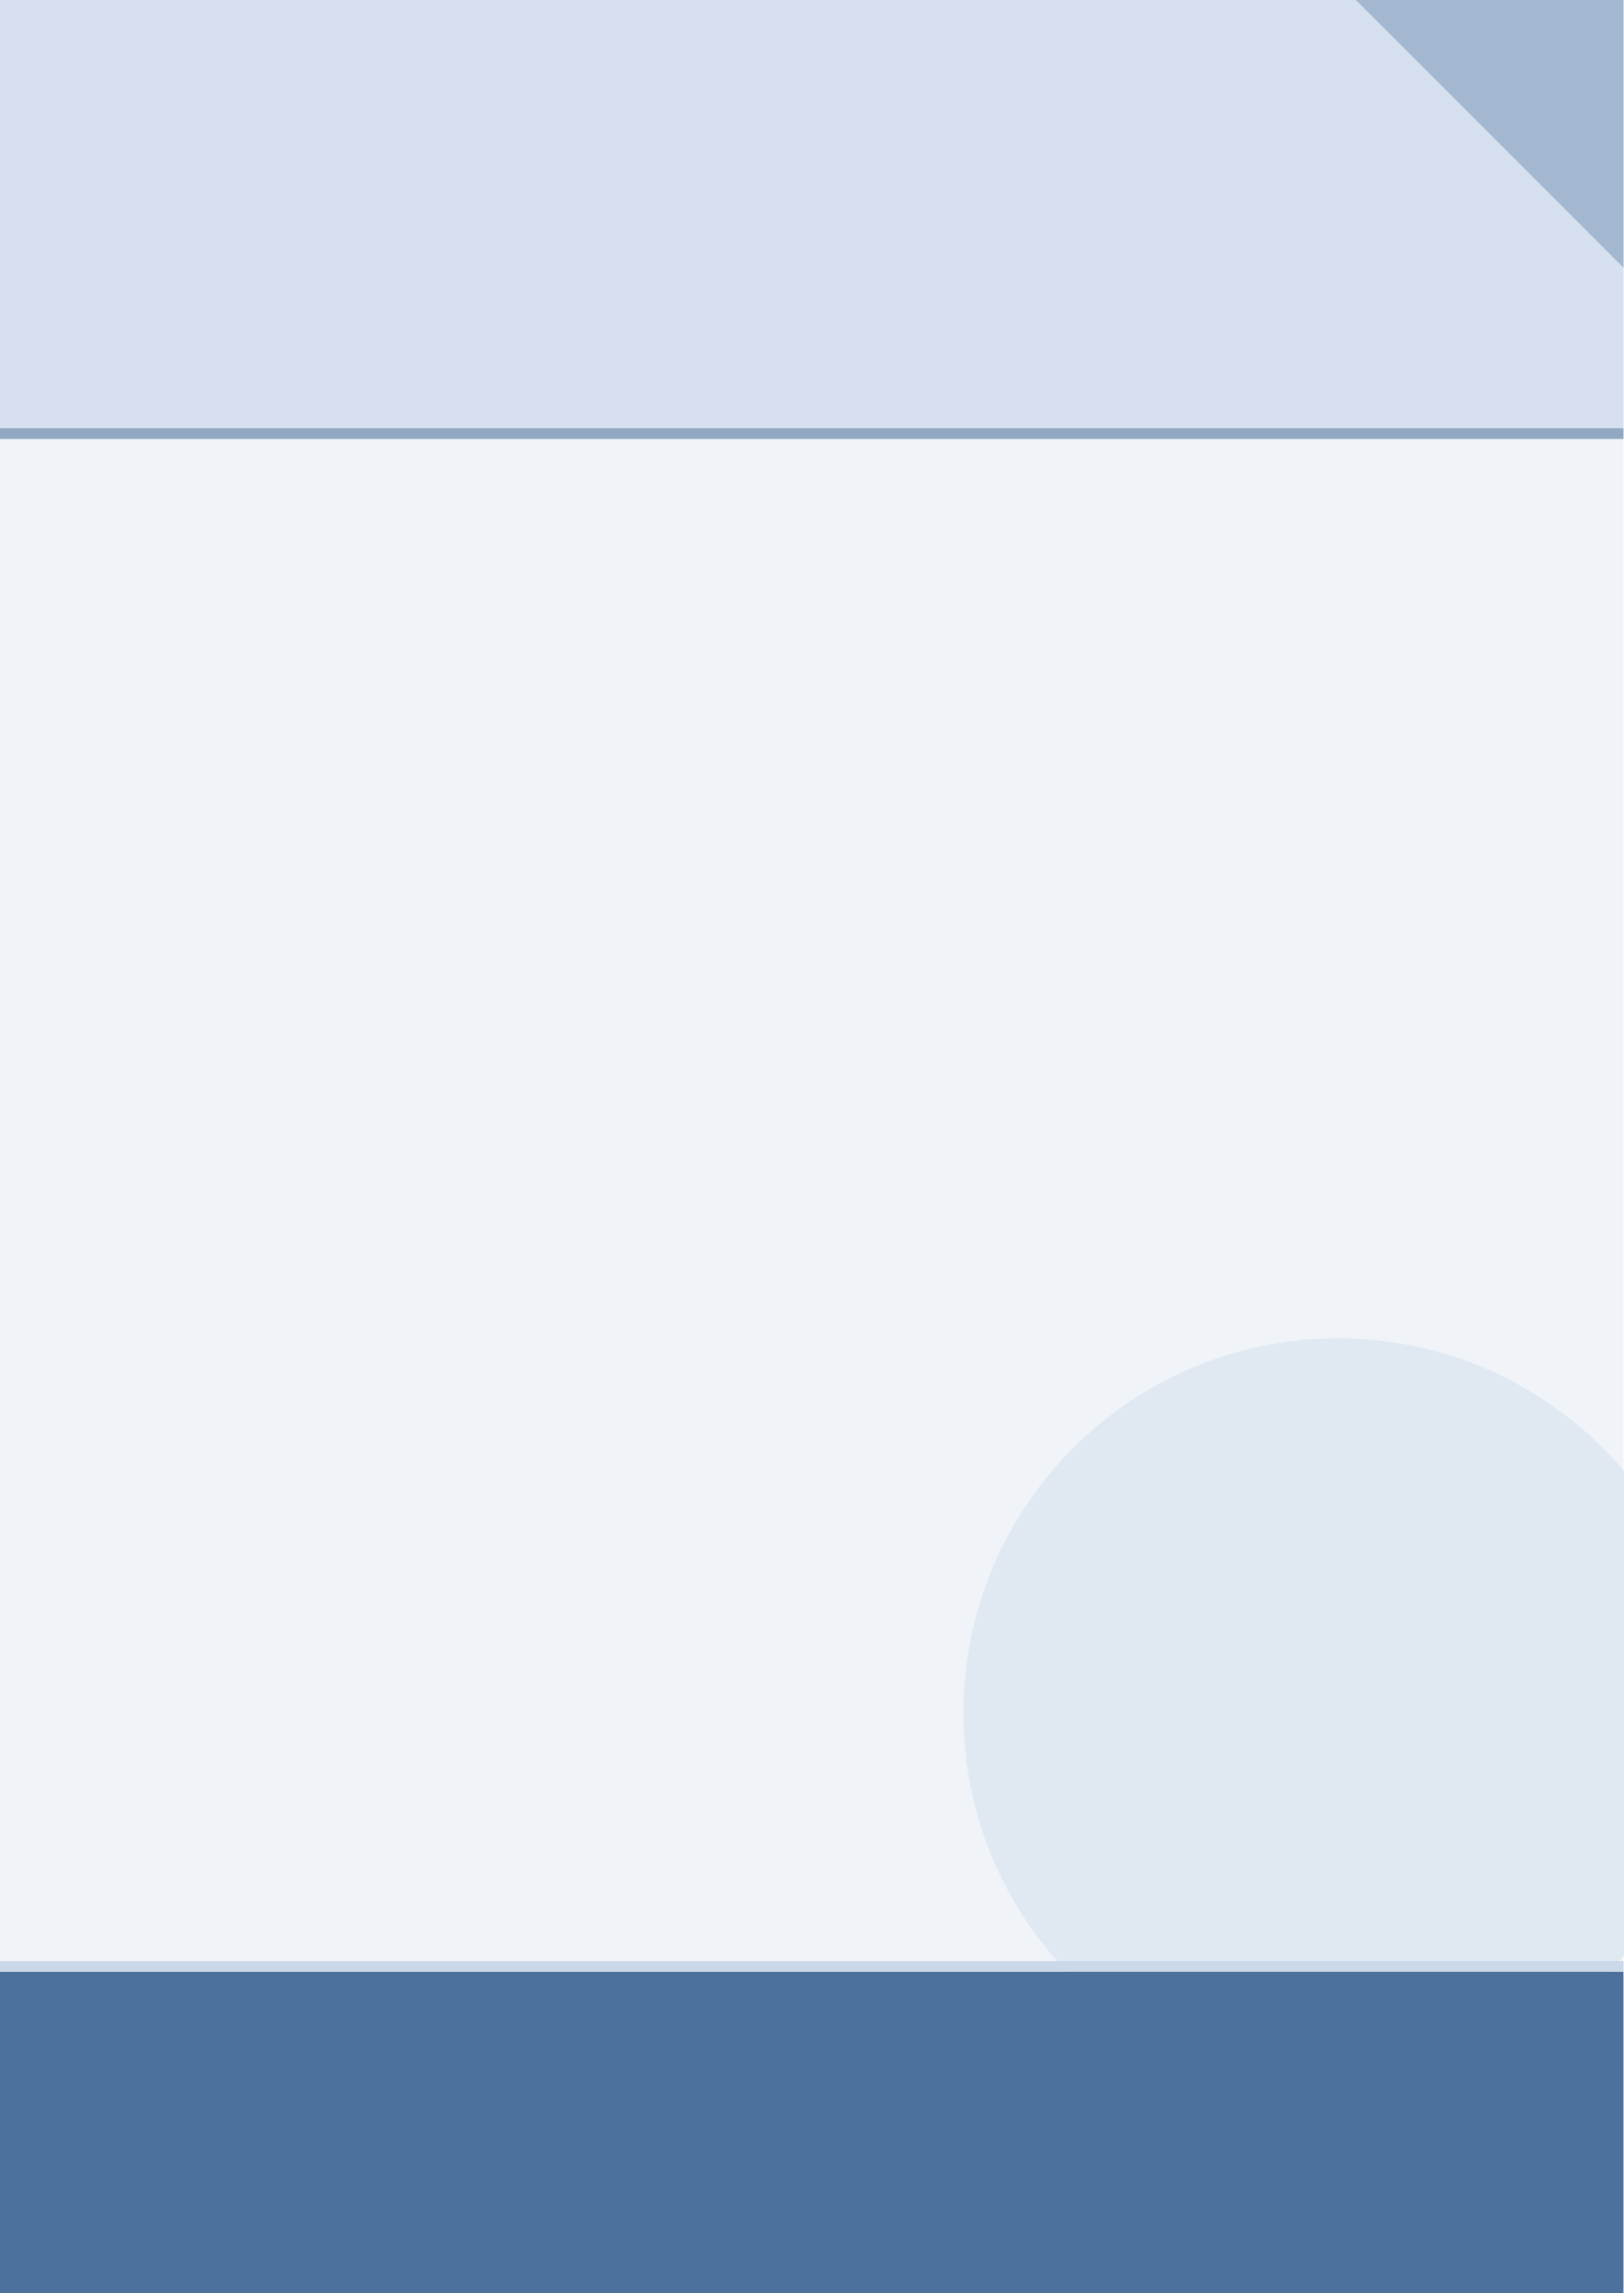
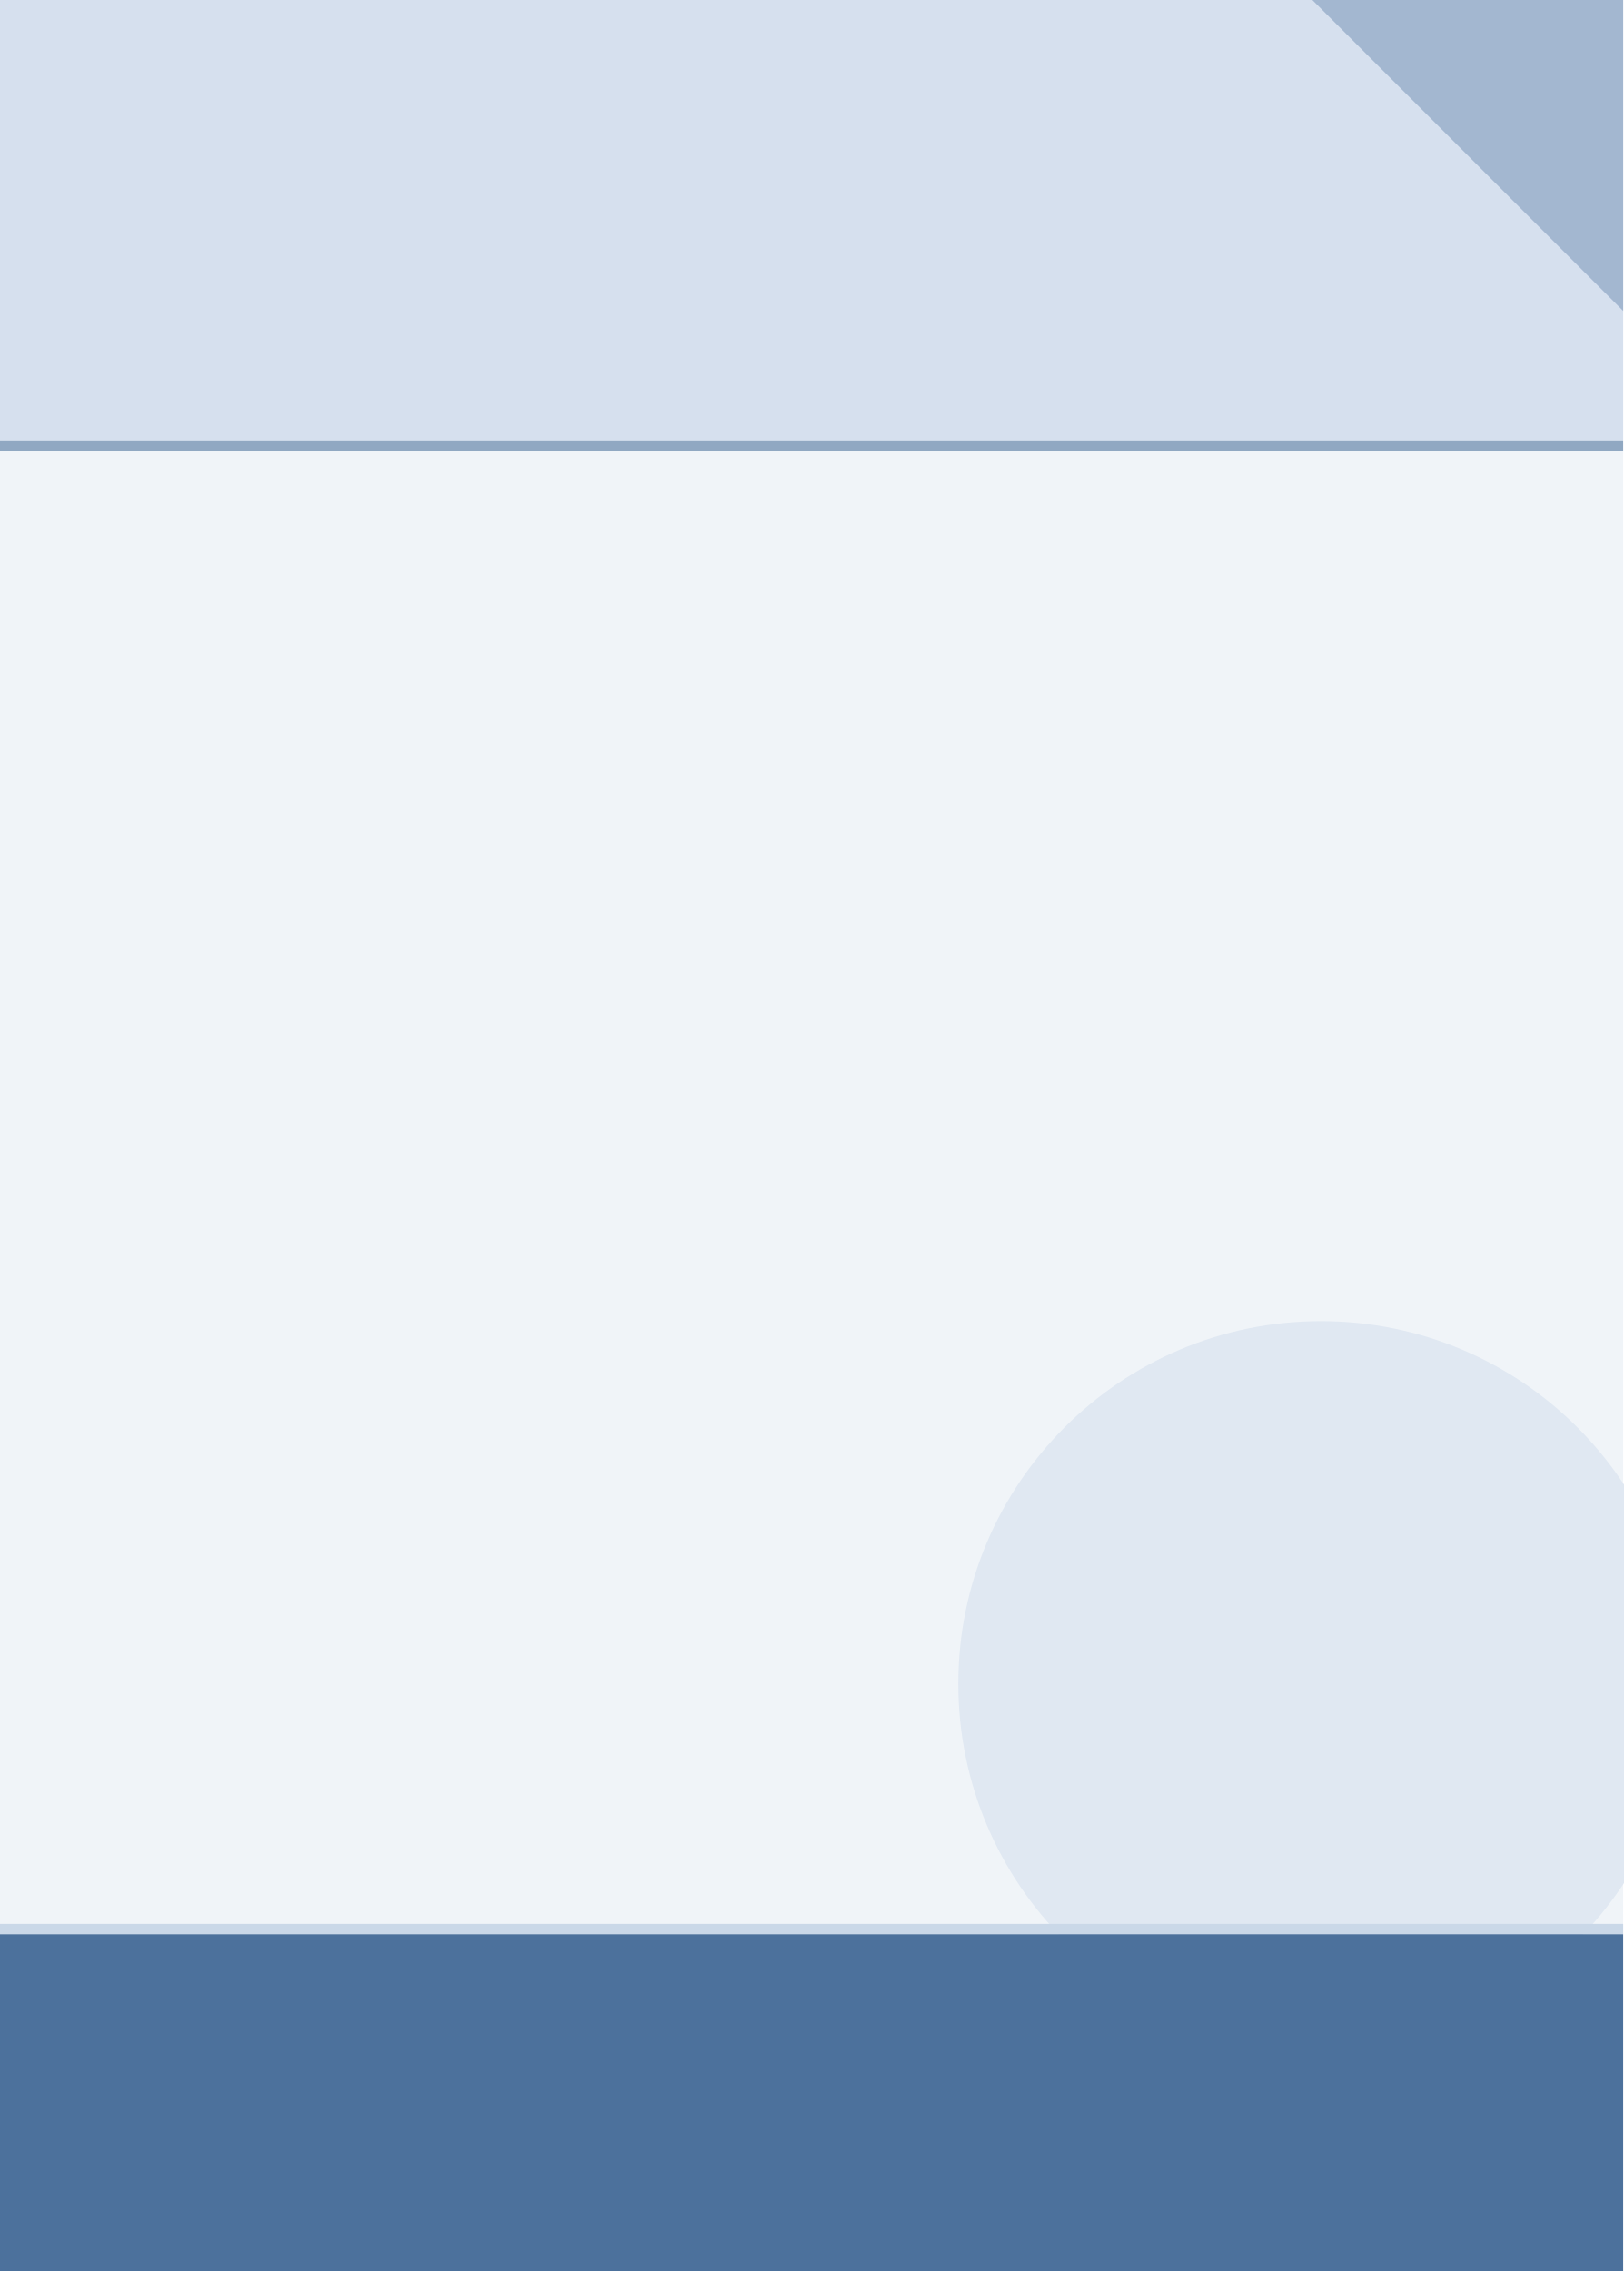
- <svg xmlns="http://www.w3.org/2000/svg" viewBox="0 0 182 257" width="182mm" height="257mm">
-   <rect width="182" height="257" fill="#f0f4f8" />
-   <rect width="182" height="48" fill="#d6e0ee" />
-   <rect y="48" width="182" height="1.2" fill="#90a8c2" />
-   <path d="M182 0 L182 30 L152 0 Z" fill="#a3b7d0" />
-   <circle cx="150" cy="192" r="42" fill="#e0e8f2" />
-   <rect y="219.8" width="182" height="1.2" fill="#cad8e8" />
-   <rect y="221" width="182" height="36" fill="#4c719c" />
+ <svg xmlns="http://www.w3.org/2000/svg" viewBox="0 0 188 263" width="188mm" height="263mm">
+   <g transform="translate(3 3)">
+     <rect x="-3" y="-3" width="188" height="263" fill="#f0f4f8" />
+     <rect x="-3" y="-3" width="188" height="51" fill="#d6e0ee" />
+     <rect x="-3" y="48" width="188" height="1.2" fill="#90a8c2" />
+     <path d="M185 -3 L185 33 L149 -3 Z" fill="#a3b7d0" />
+     <circle cx="150" cy="192" r="42" fill="#e0e8f2" />
+     <rect x="-3" y="219.8" width="188" height="1.2" fill="#cad8e8" />
+     <rect x="-3" y="221" width="188" height="39" fill="#4c719c" />
+   </g>
</svg>
